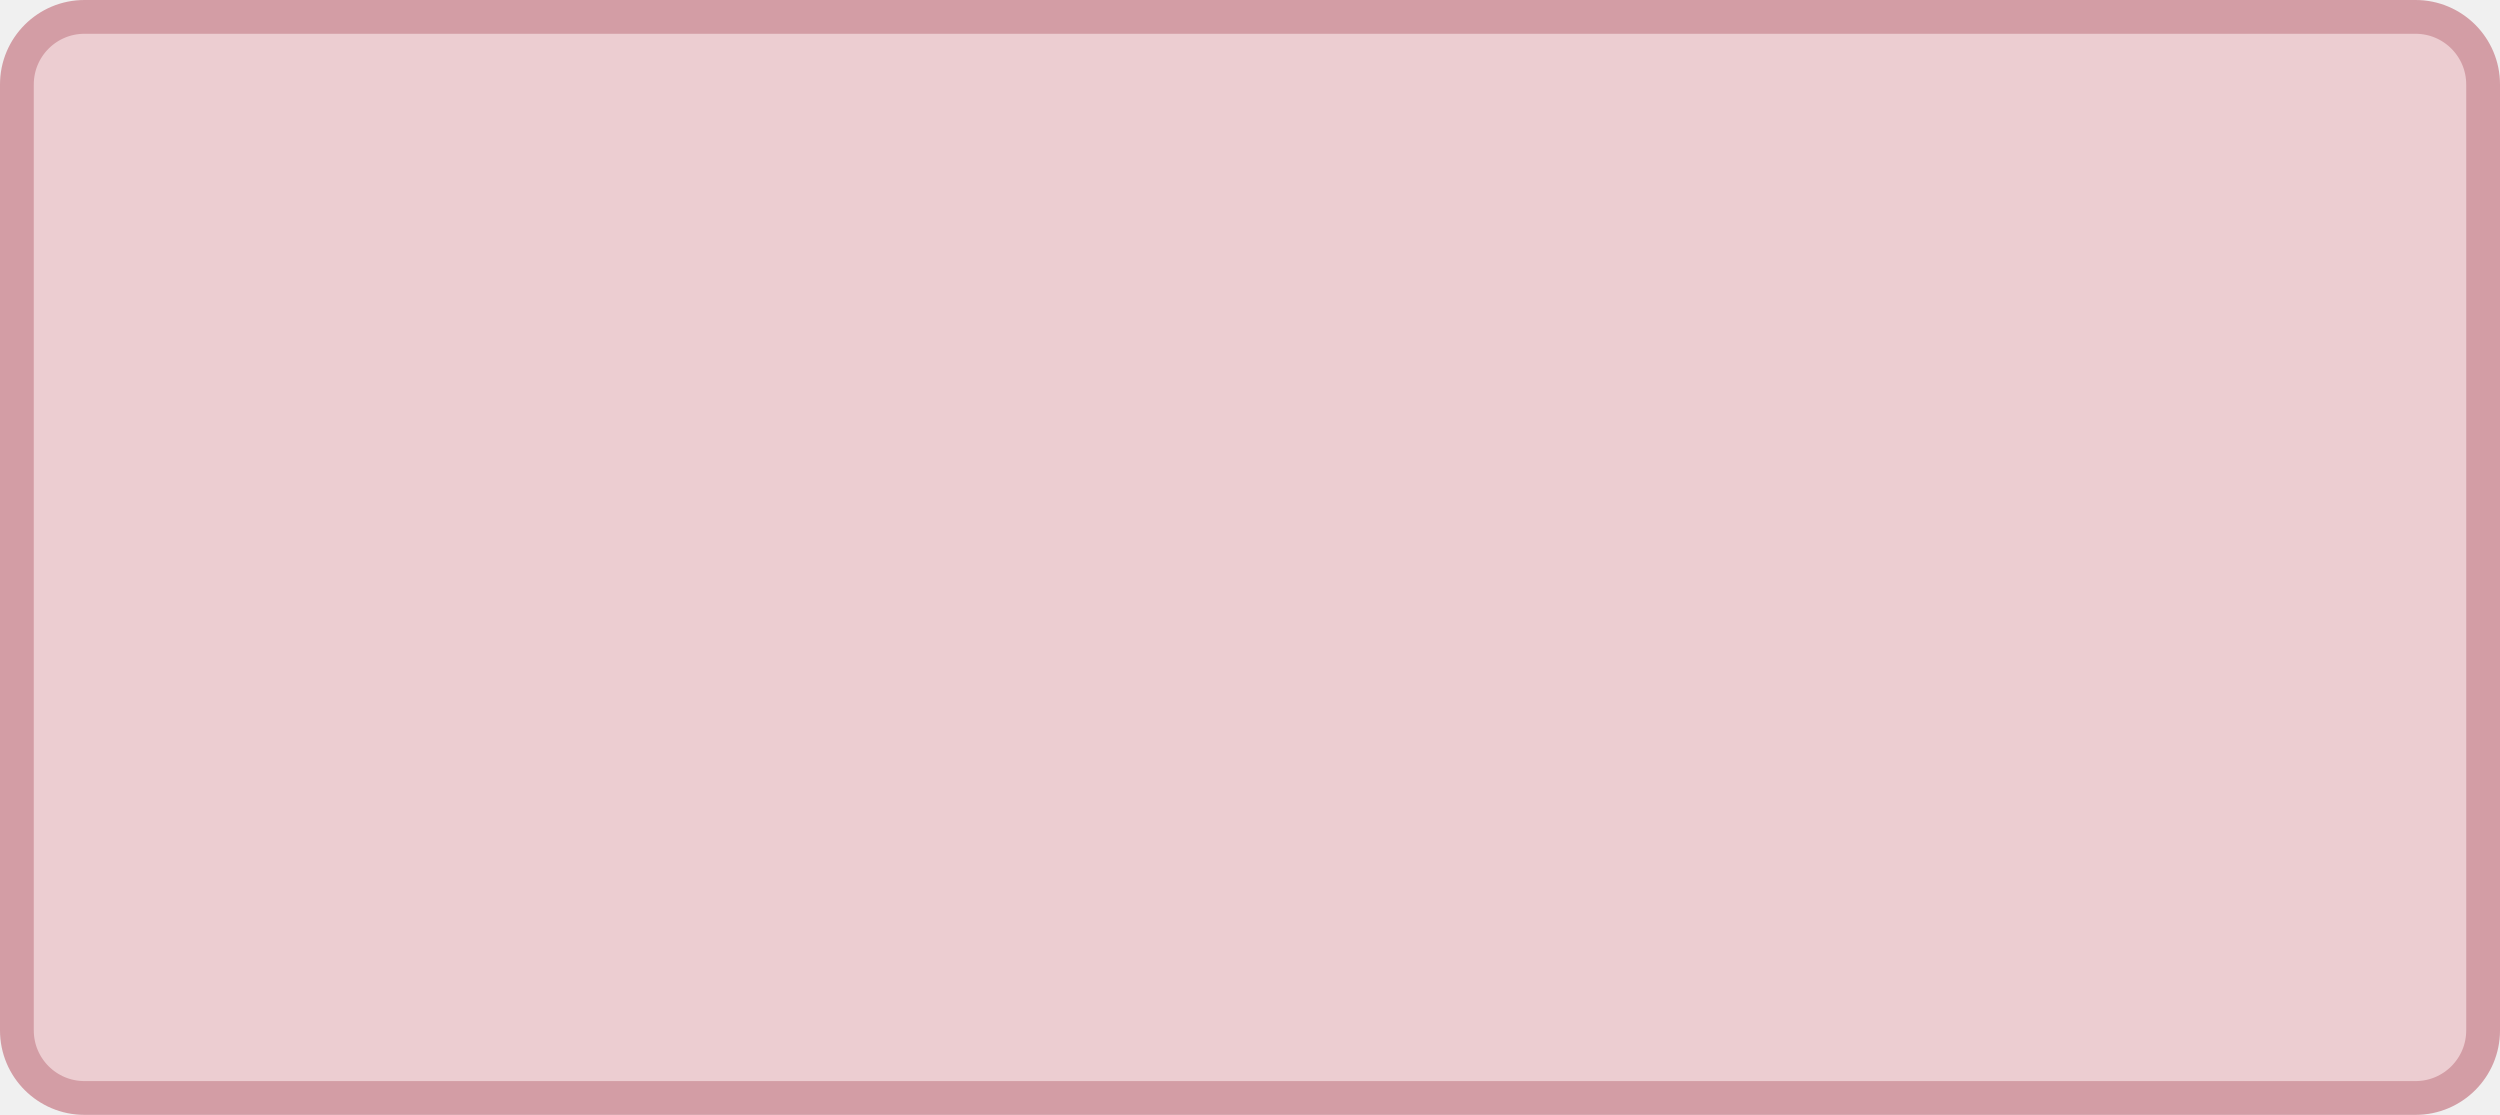
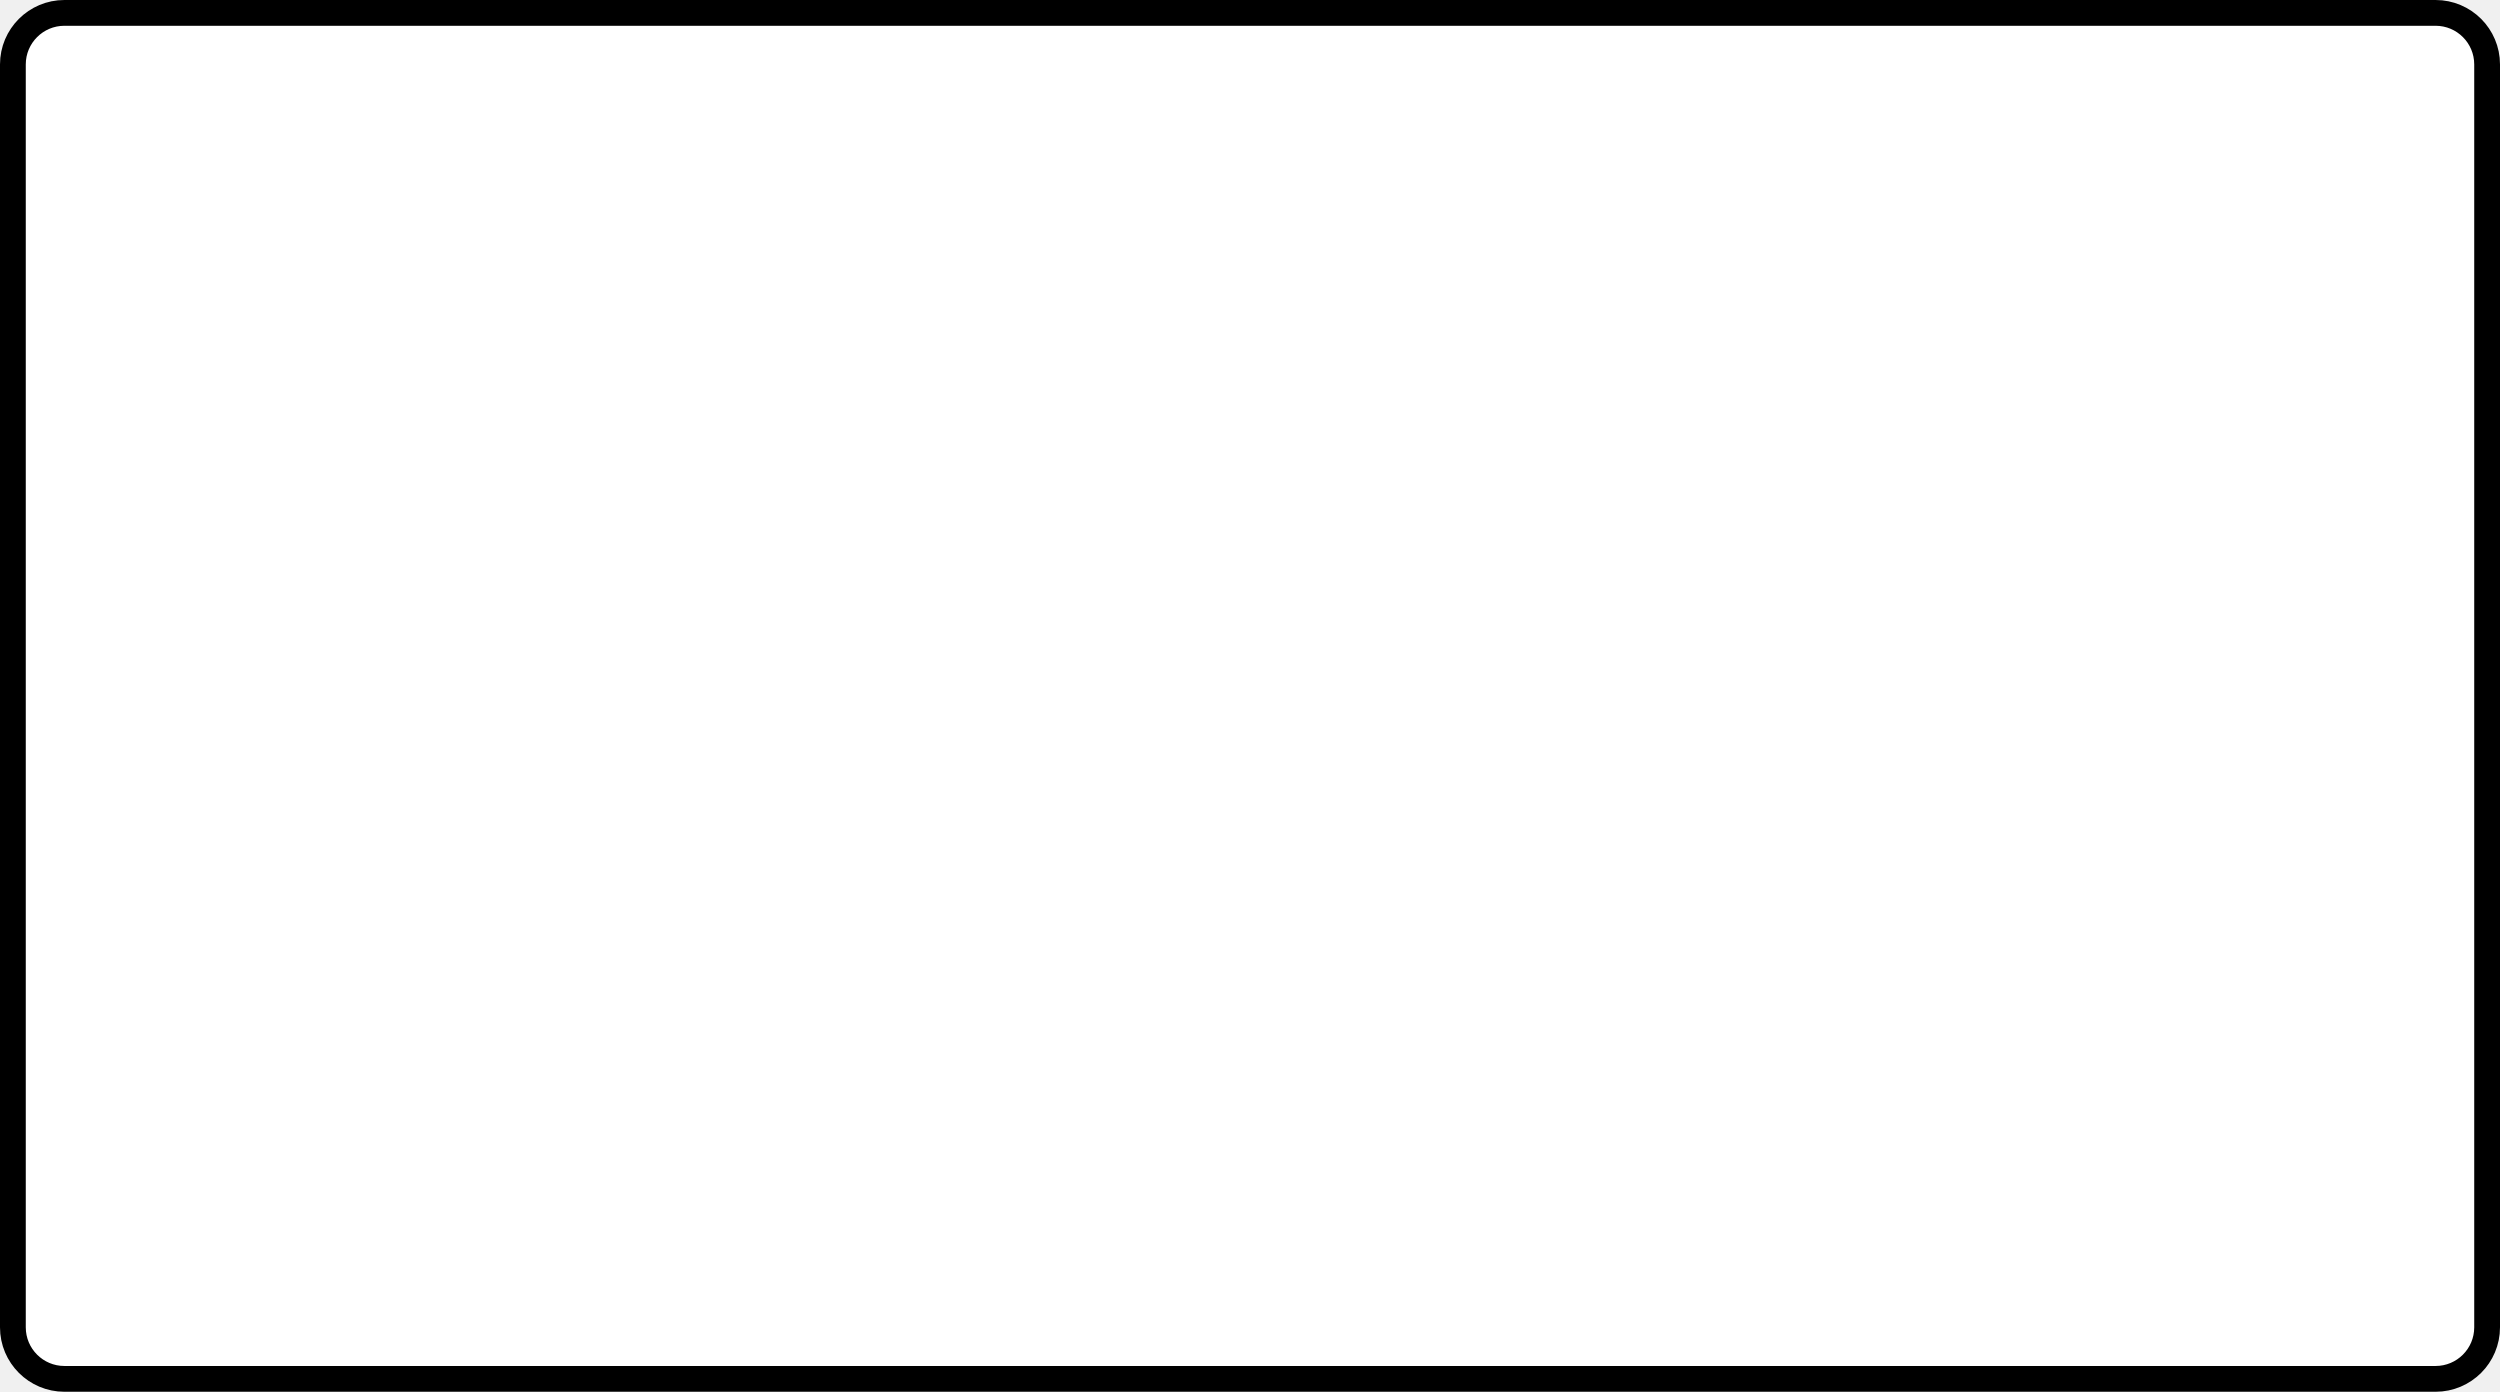
- <svg xmlns="http://www.w3.org/2000/svg" width="100%" height="100%" viewBox="0 0 74.0 33.0">
-   <rect x="0.5" y="0.5" width="73.0" height="32.0" rx="2" ry="2" id="shield" style="fill:#eccdd1;stroke:#d39da5;stroke-width:1;" />
+ <svg xmlns="http://www.w3.org/2000/svg" width="100%" height="100%" viewBox="0 0 97 54">
+   <rect x="0.5" y="0.5" width="96" height="53" rx="2" ry="2" id="shield" style="fill:#ffffff;stroke:#000000;stroke-width:1;" />
</svg>
